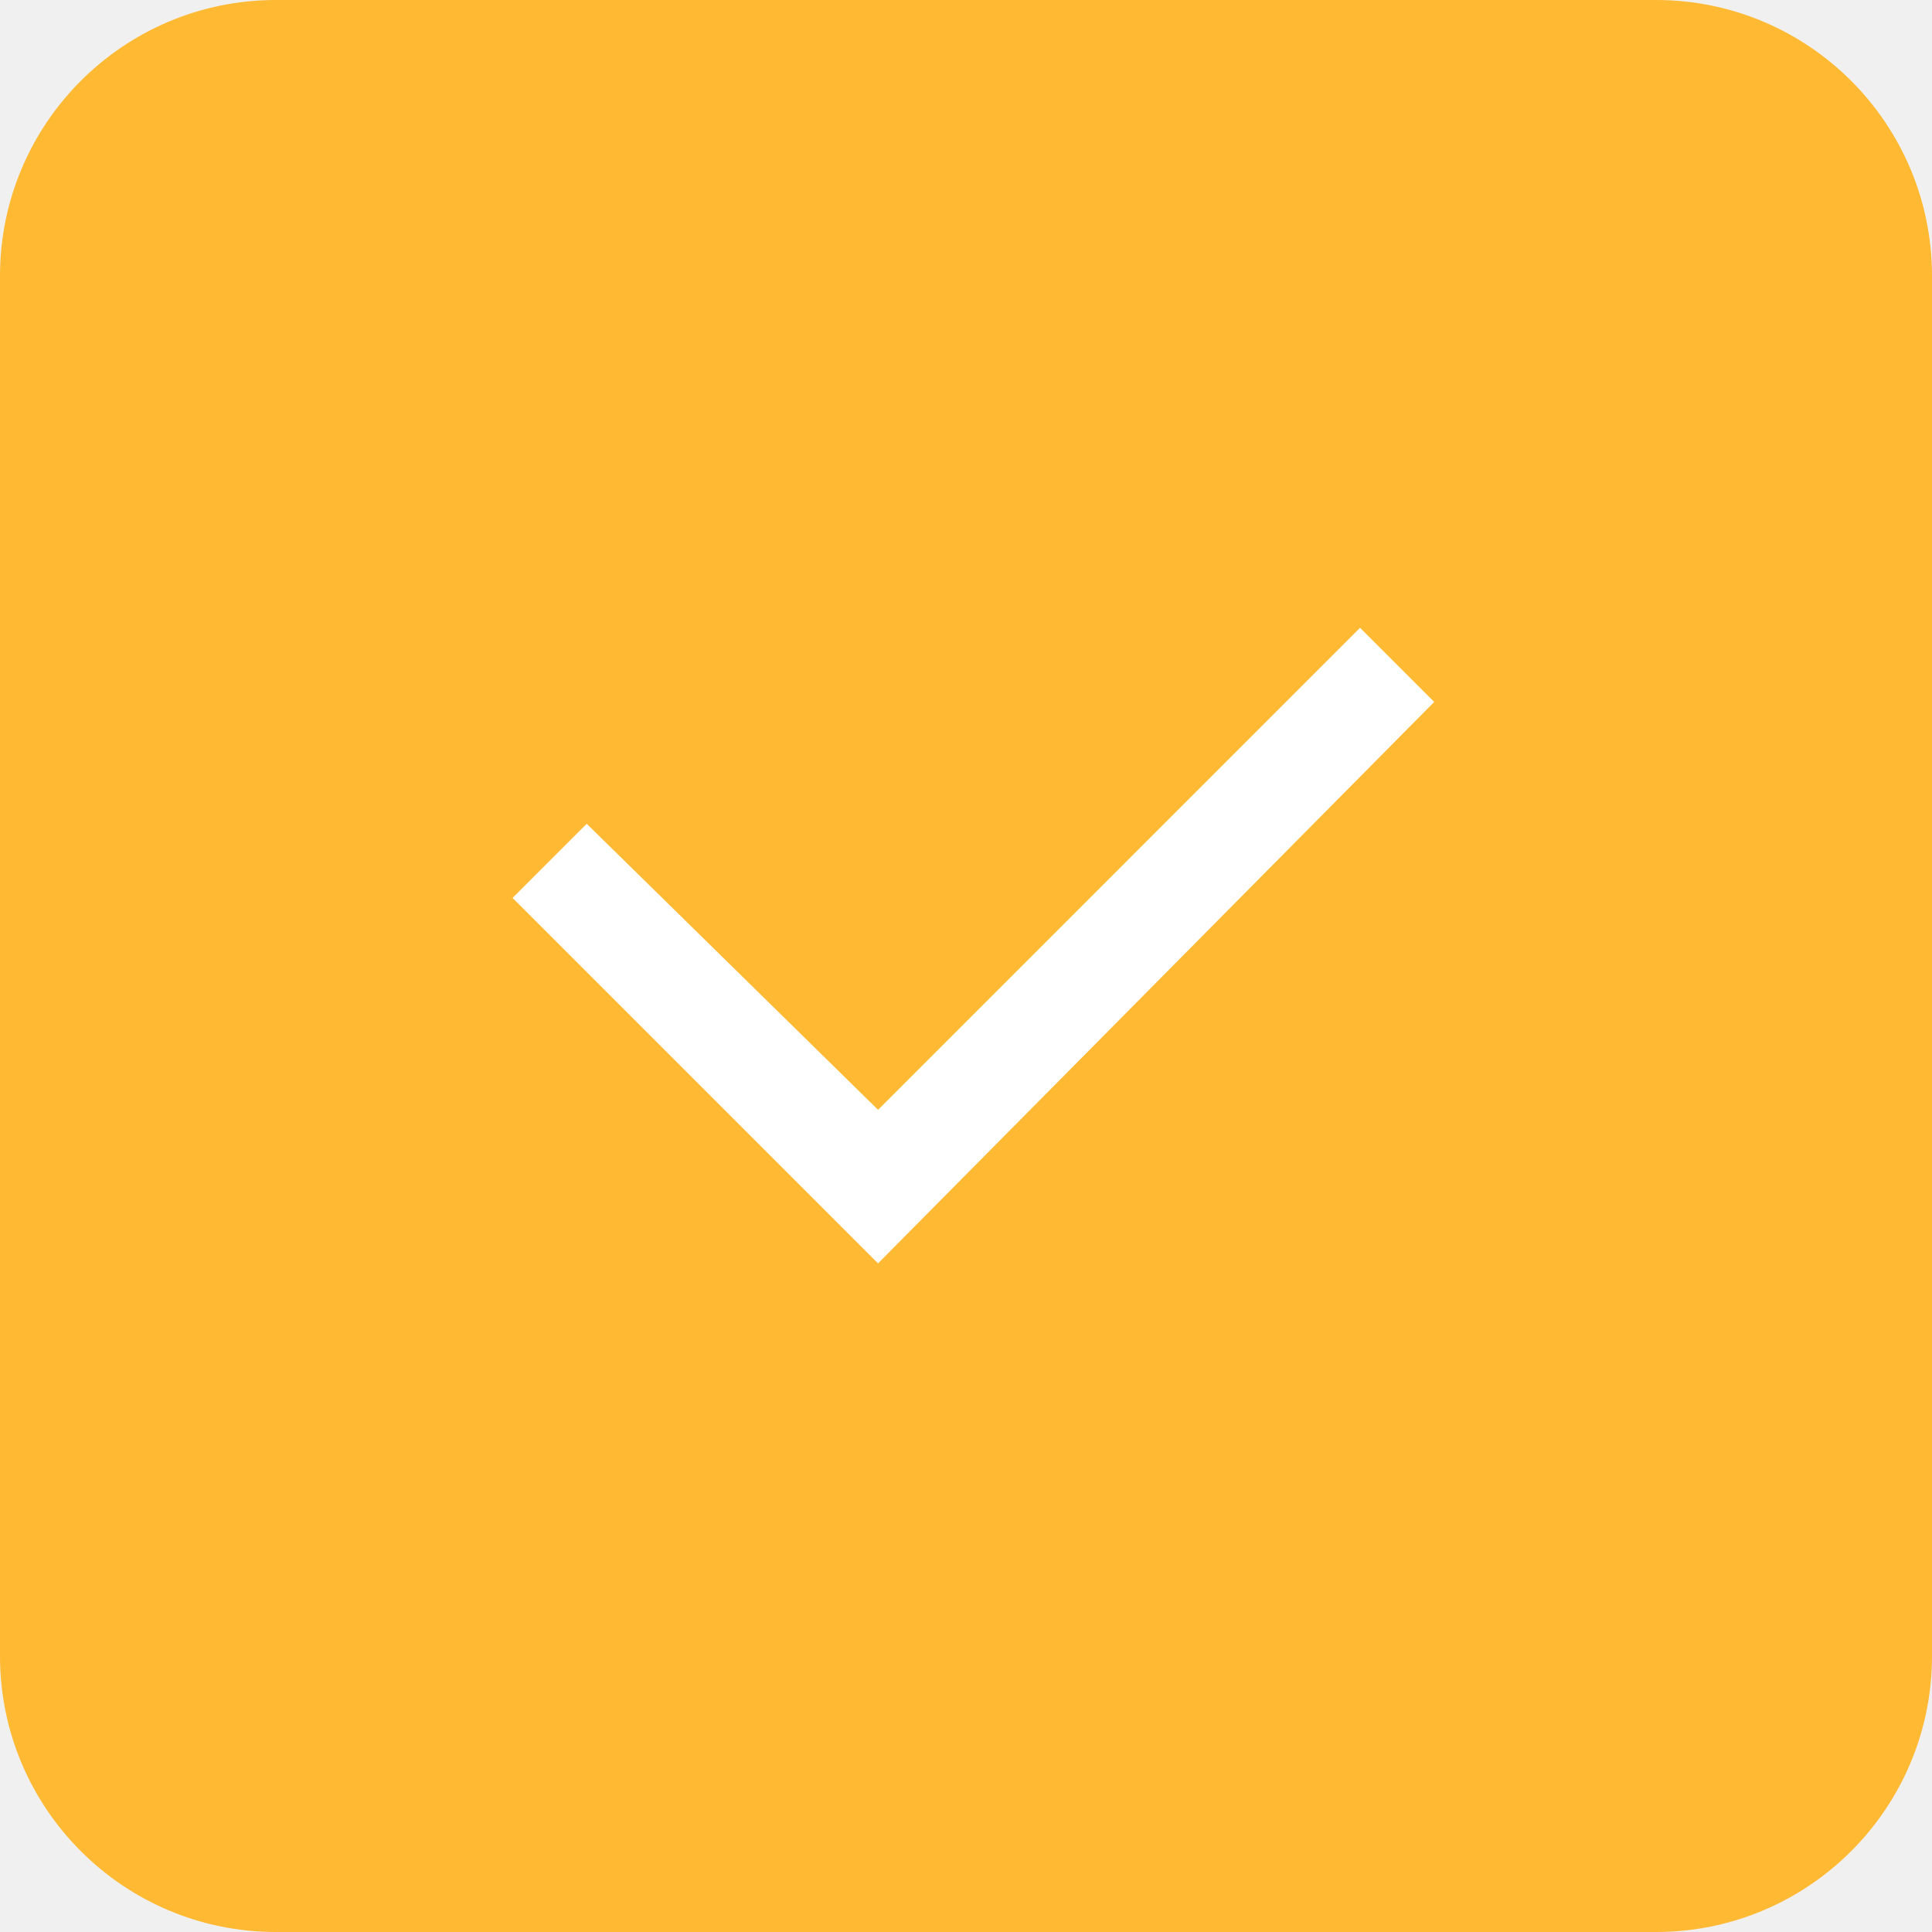
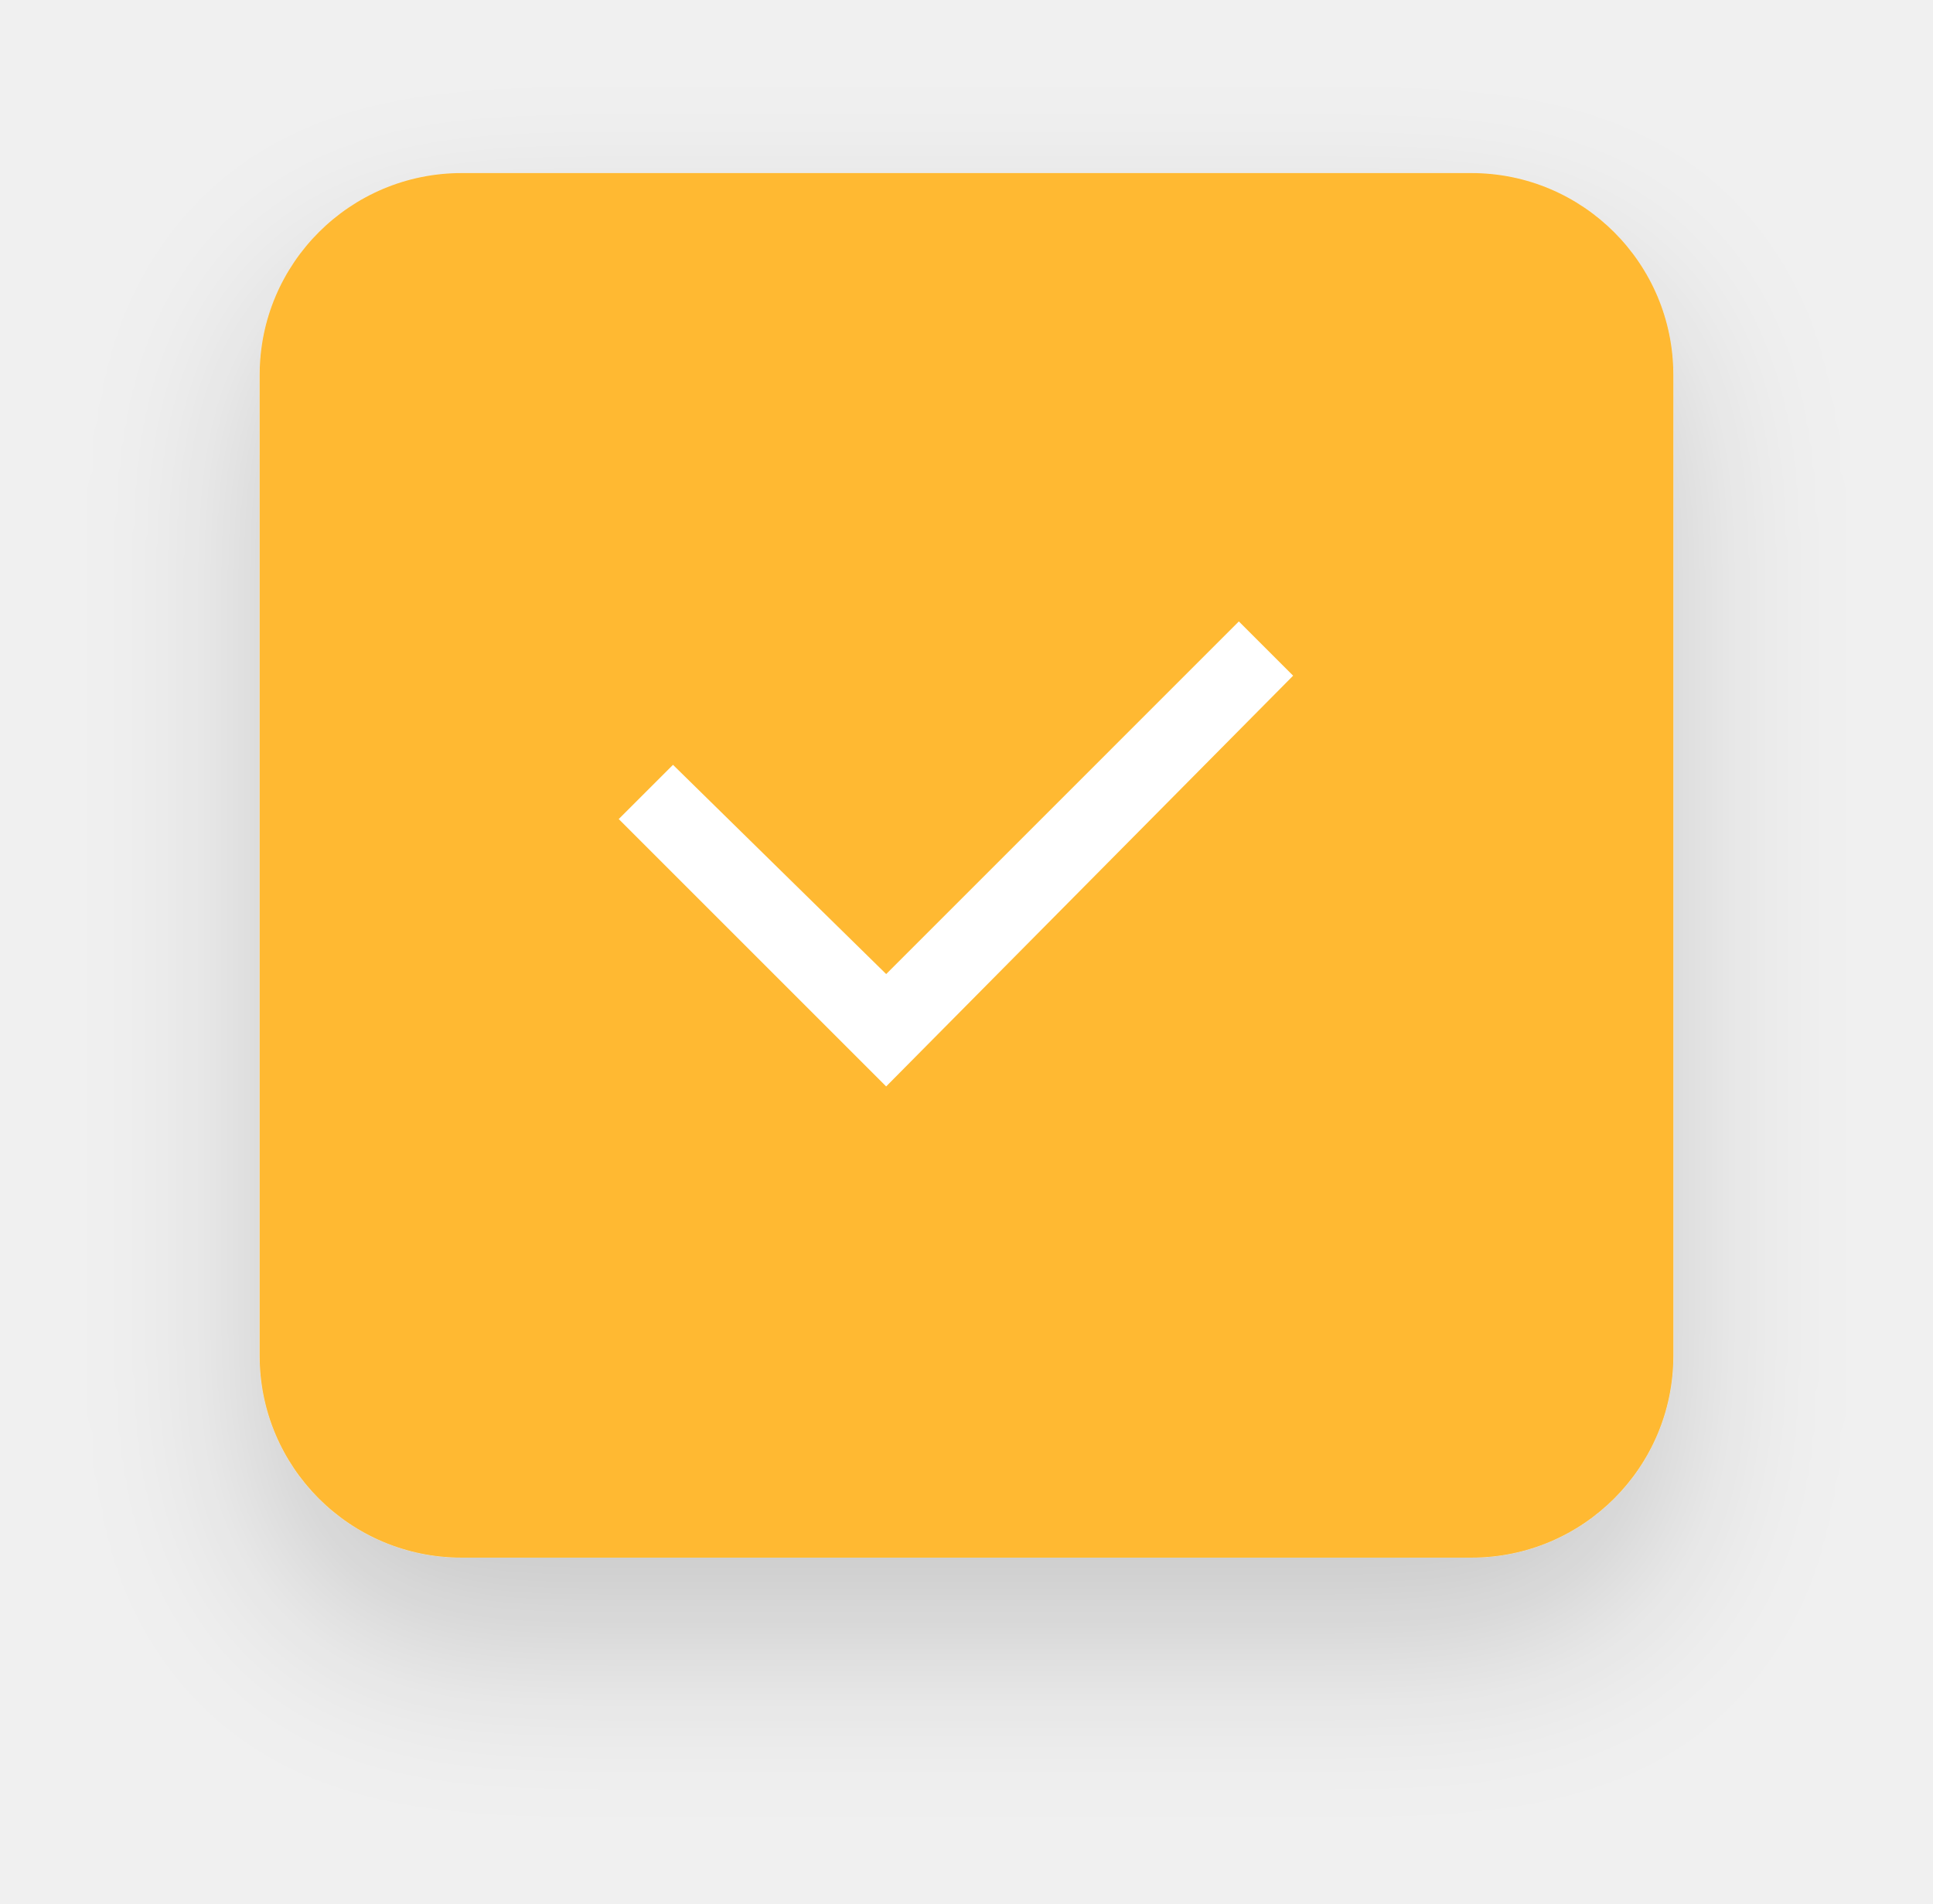
- <svg xmlns="http://www.w3.org/2000/svg" id="Submit_Icon" data-name="Submit Icon" width="49" height="49" viewBox="0 0 49 49">
-   <rect id="Rectangle_766" data-name="Rectangle 766" width="49" height="49" rx="7" fill="#ffb932" />
-   <g id="Yes" transform="translate(13 13)">
-     <rect id="Rectangle_460" data-name="Rectangle 460" width="23.375" height="23.375" transform="translate(0 0)" fill="none" />
-     <path id="Checkbox" d="M9.269,16.121,0,6.851,1.881,4.971l7.389,7.254L21.494,0l1.881,1.881Z" transform="translate(0 2.922)" fill="#fff" />
+ <svg xmlns="http://www.w3.org/2000/svg" width="67" height="66" viewBox="0 0 67 66">
+   <defs>
+     <filter id="Rectangle_732" x="0" y="0" width="67" height="66" filterUnits="userSpaceOnUse">
+       <feOffset dy="3" input="SourceAlpha" />
+       <feGaussianBlur stdDeviation="3" result="blur" />
+       <feFlood flood-opacity="0.161" />
+       <feComposite operator="in" in2="blur" />
+       <feComposite in="SourceGraphic" />
+     </filter>
+   </defs>
+   <g id="Submit_Icon" data-name="Submit Icon" transform="translate(-162 -758)">
+     <g transform="matrix(1, 0, 0, 1, 162, 758)" filter="url(#Rectangle_732)">
+       <rect id="Rectangle_732-2" data-name="Rectangle 732" width="49" height="48" rx="7" transform="translate(9 6)" fill="#ffb932" />
+     </g>
+     <g id="Yes" transform="translate(183.446 776.622)">
+       <rect id="Rectangle_460" data-name="Rectangle 460" width="23.375" height="23.375" transform="translate(0 0)" fill="none" />
+       <path id="Checkbox" d="M9.269,16.121,0,6.851,1.881,4.971l7.389,7.254L21.494,0l1.881,1.881Z" transform="translate(0 2.922)" fill="#fff" />
+     </g>
  </g>
</svg>
